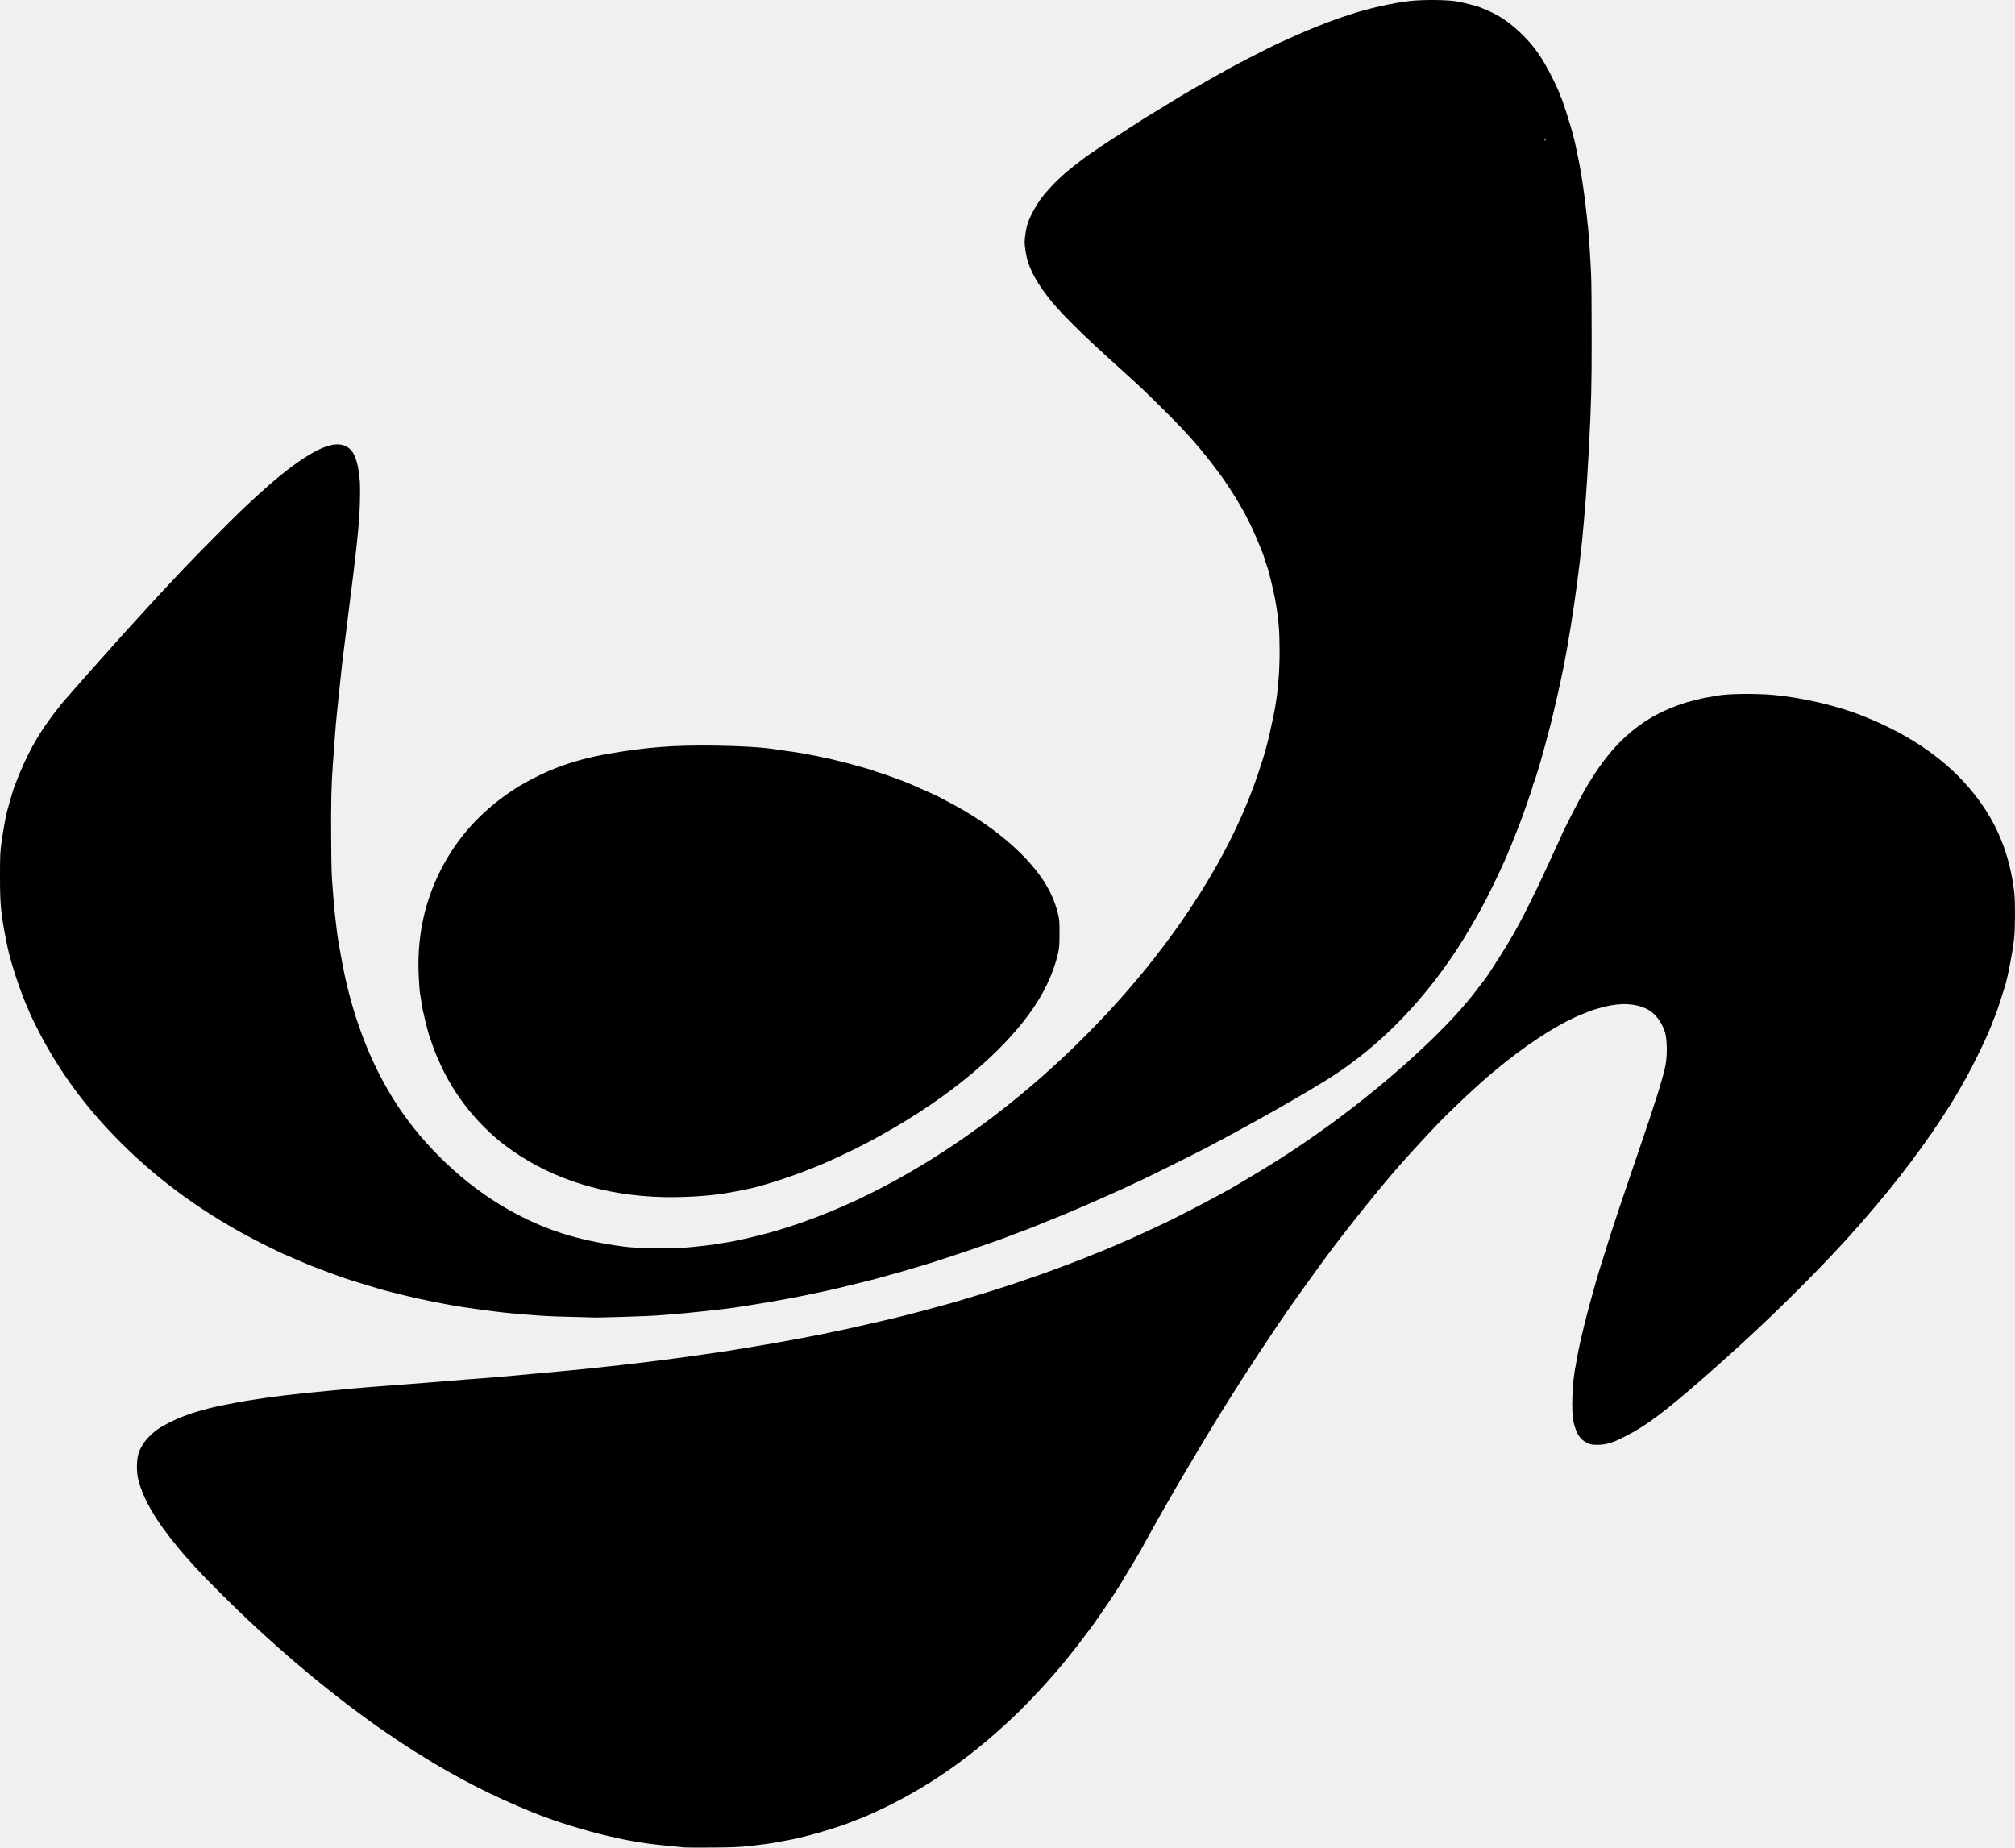
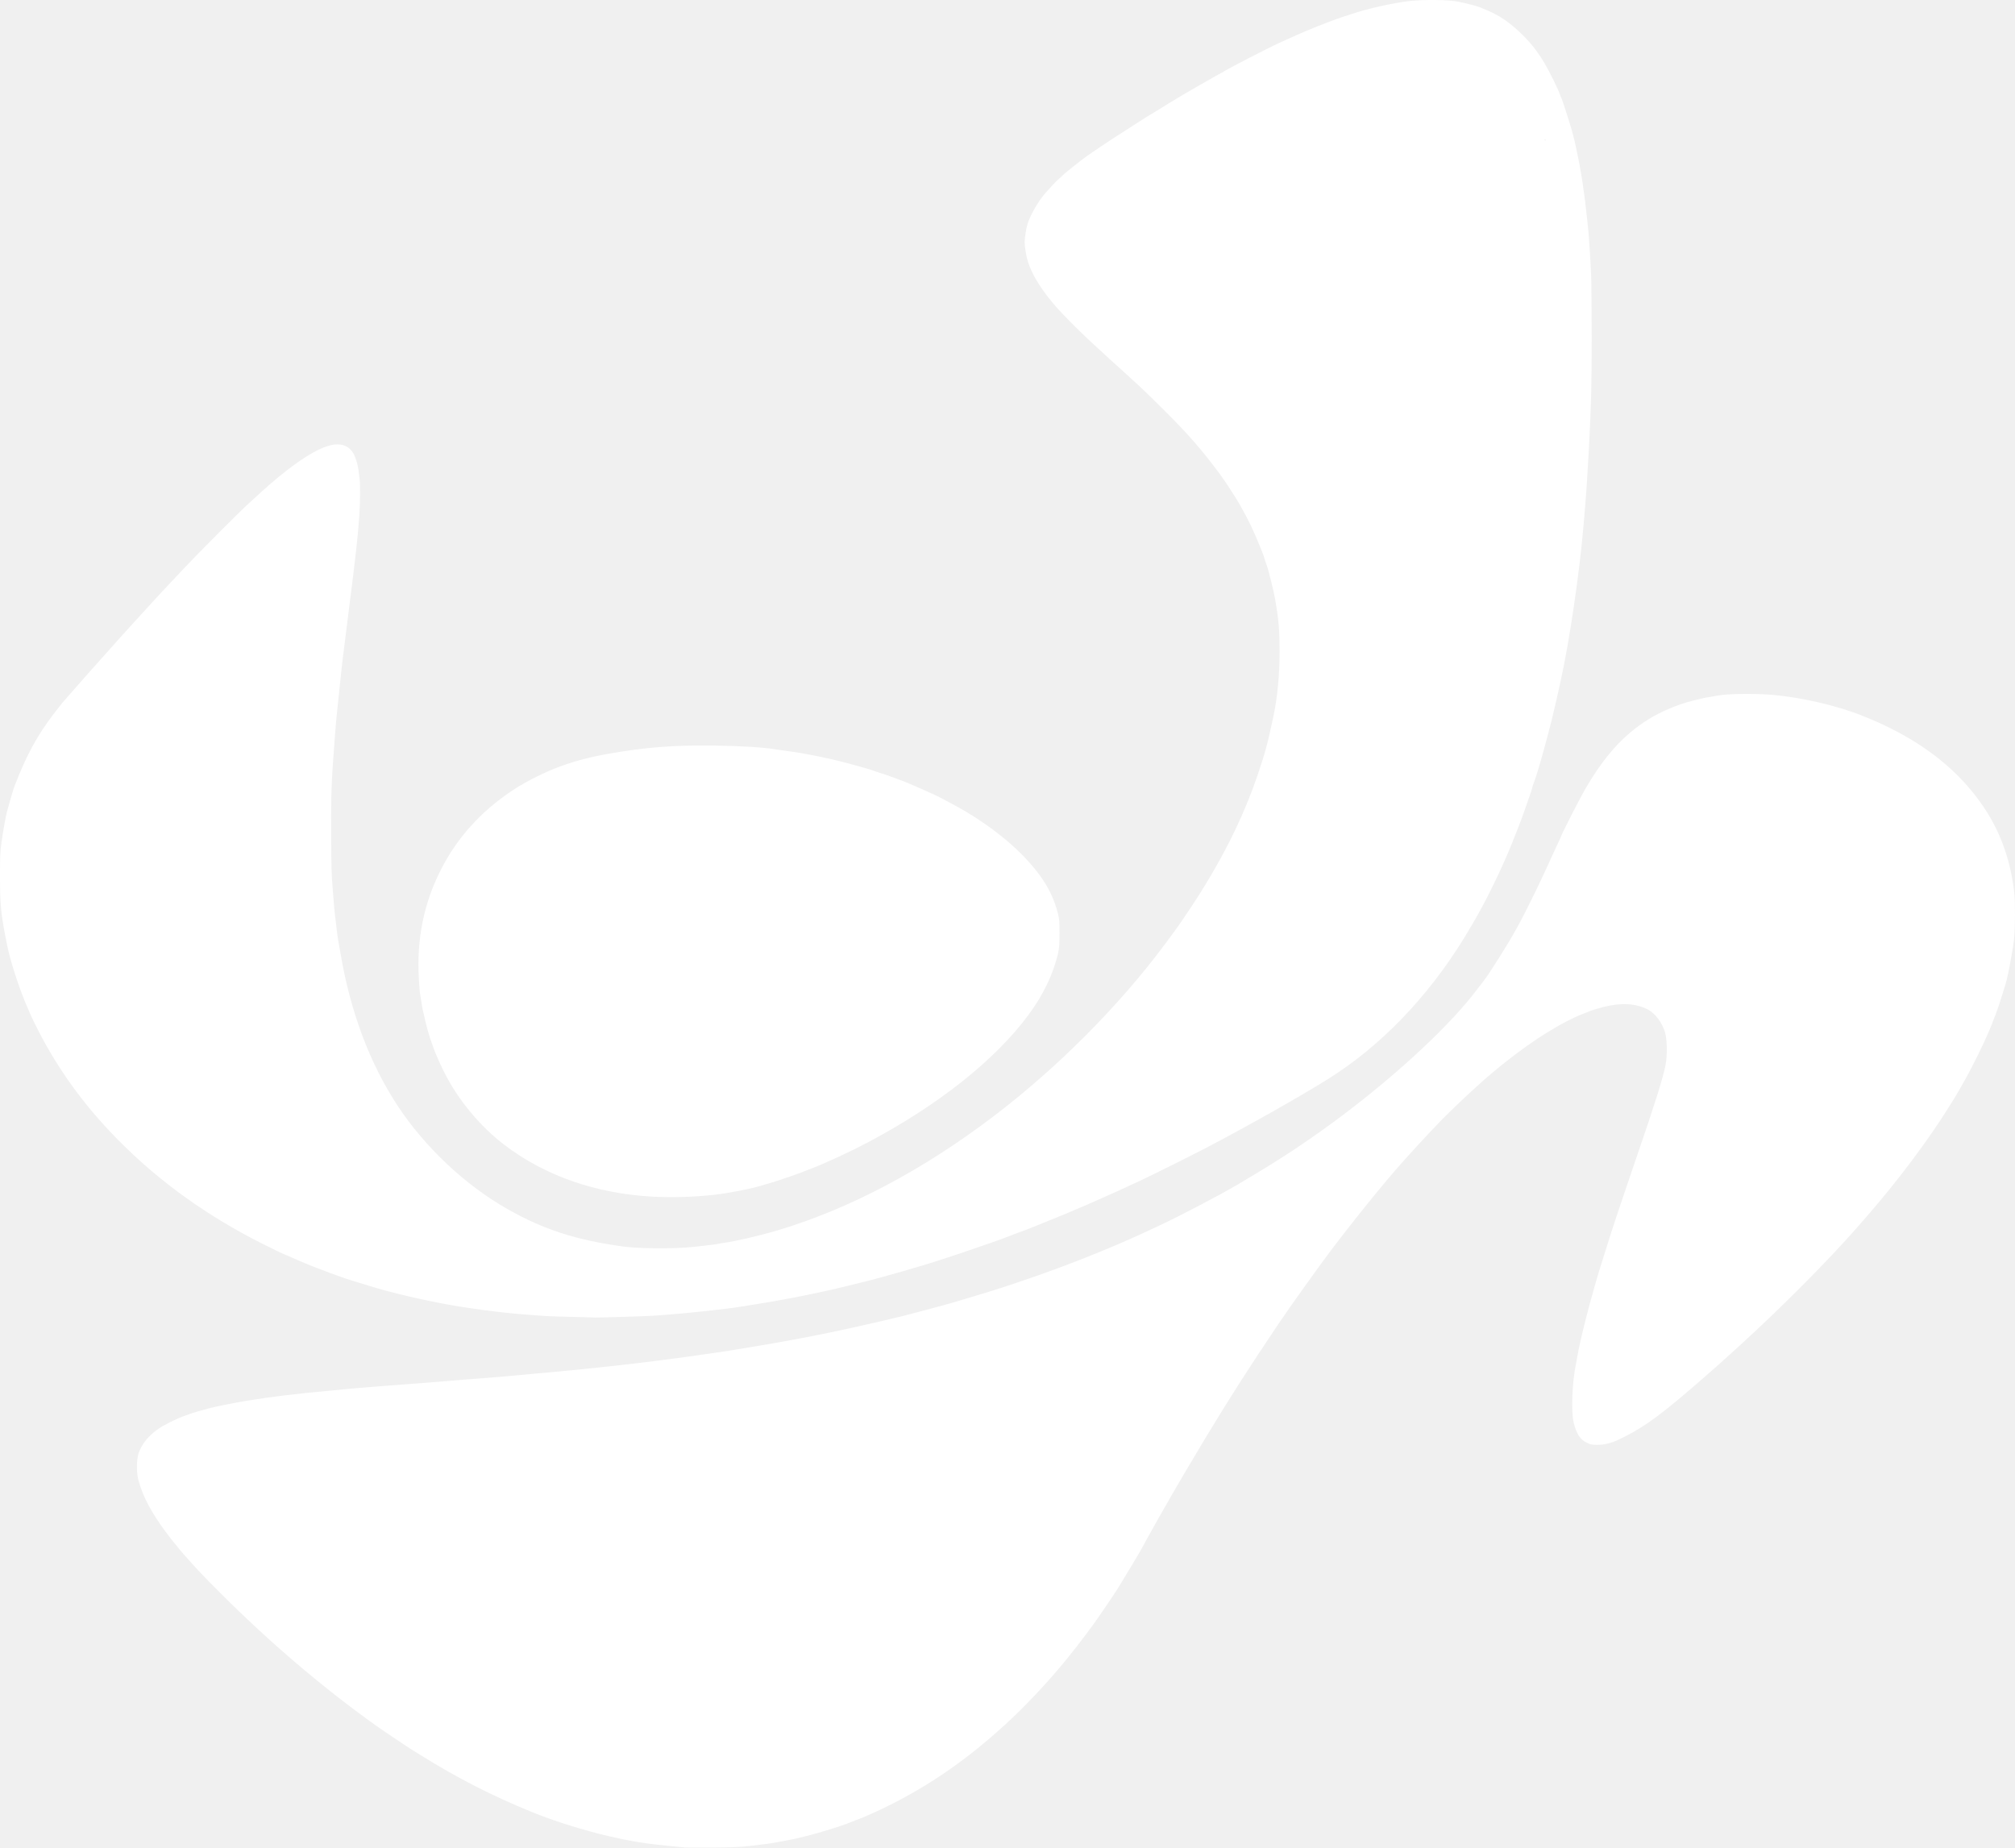
<svg xmlns="http://www.w3.org/2000/svg" xml:space="preserve" width="793.467mm" height="727.605mm" viewBox="0 0 793.467 727.605">
-   <path d="M-34.177 467.456c-.582-.061-3.5-.348-6.482-.638-5.978-.58-9.116-.994-13.891-1.831-3.083-.541-3.974-.726-8.996-1.863-9.757-2.208-21.823-5.972-30.56-9.53-15.893-6.475-29.625-13.49-43.92-22.437a261 261 0 0 0-2.91-1.795c-2.087-1.259-11.395-7.497-14.685-9.841-20.93-14.915-41.856-32.733-61.4-52.283-6.55-6.553-9.194-9.334-13.212-13.898a67 67 0 0 0-1.195-1.334c-.074-.073-.848-.985-1.72-2.028-9.065-10.846-14.123-19.432-16.184-27.473-.732-2.856-.655-7.896.159-10.32 1.15-3.424 3.726-6.672 7.397-9.325 2.219-1.603 7.468-4.24 10.617-5.332 1.382-.48 2.751-.971 3.042-1.094.476-.2 2.533-.79 6.747-1.936 2.137-.582 10.122-2.18 14.684-2.938 9.163-1.524 20.865-2.94 32.941-3.987 2.401-.209 4.842-.448 5.424-.531 1.453-.21 22.678-1.907 32.808-2.624 3.056-.216 6.142-.463 6.857-.549.715-.085 4.287-.384 7.937-.663l11.797-.905c2.838-.218 6.29-.52 7.673-.67 1.382-.152 4.597-.452 7.144-.669 8.713-.74 23.212-2.163 30.824-3.025 2.473-.28 6.164-.692 8.202-.916 2.037-.224 6.026-.712 8.863-1.084 2.838-.373 7.005-.913 9.26-1.2 2.256-.289 4.4-.58 4.763-.65.364-.068 2.864-.43 5.556-.803 8.19-1.134 11.348-1.63 23.548-3.706 16.623-2.827 30.712-5.69 47.56-9.662 6.744-1.59 6.832-1.612 14.088-3.515a567 567 0 0 0 5.953-1.596c1.31-.363 3.75-1.03 5.424-1.484s3.52-.99 4.101-1.192c.582-.201 2.964-.92 5.292-1.595s4.888-1.448 5.689-1.717c.8-.27 3.24-1.043 5.424-1.72 2.182-.675 4.206-1.33 4.497-1.454.292-.125 2.316-.823 4.498-1.553 15.2-5.081 34.187-12.606 47.49-18.819 2.111-.987 4.911-2.292 6.22-2.901 7.842-3.648 23.555-11.887 30.56-16.025 14.24-8.41 22.155-13.497 33.003-21.205 22.15-15.74 44.655-35.64 57.088-50.48 2.034-2.428 2.073-2.476 4.339-5.434a273 273 0 0 1 2.364-3.059c1.75-2.085 10.113-15.36 12.49-19.827.62-1.164 1.502-2.772 1.96-3.572.894-1.56 6.728-13.29 8.028-16.14.431-.945 1.632-3.535 2.669-5.753 1.036-2.22 1.884-4.081 1.884-4.139s.774-1.733 1.72-3.723c.946-1.991 1.72-3.688 1.72-3.77 0-.458 7.198-14.587 9.205-18.069 7.704-13.364 15.257-21.78 25.046-27.904 4.967-3.107 11.805-5.996 17.475-7.383 1.6-.392 3.327-.817 3.836-.946.51-.128 1.82-.372 2.91-.541 1.092-.17 2.461-.41 3.043-.535 3.625-.78 15.245-.922 22.225-.272 11.443 1.066 25.399 4.347 34.925 8.21 5.51 2.234 7.008 2.903 11.245 5.02 16.716 8.355 29.32 19.37 37.923 33.14 5.704 9.13 9.267 19.687 10.609 31.428.428 3.751.377 14.43-.089 18.389-.702 5.966-2.688 16.072-3.72 18.917-.13.364-.614 1.912-1.072 3.44-.937 3.12-2.47 7.506-3.209 9.18-.27.61-.49 1.187-.49 1.283s-.172.548-.383 1.006c-.21.459-.816 1.906-1.346 3.215-1.272 3.145-6.342 13.456-8.512 17.312-2.87 5.098-4.1 7.23-4.976 8.617-.46.728-1.467 2.335-2.239 3.572-8.126 13.024-20.21 29.087-32.245 42.863l-3.582 4.1c-11.341 12.974-30.173 31.904-46.606 46.847-6.83 6.211-8.109 7.355-13.487 12.058-15.782 13.802-22.92 19.165-30.849 23.18-4.209 2.132-4.62 2.306-7.145 3.005-1.318.365-2.714.536-4.326.528-2.11-.01-2.568-.104-4.033-.825-2.704-1.33-4.036-3.37-5.182-7.93-1.052-4.192-.6-16.116.868-22.887.126-.582.308-1.594.403-2.25.197-1.352 1.026-5.439 1.583-7.804 1.714-7.276 2.963-12.098 4.9-18.918.269-.946.682-2.434.92-3.307.492-1.81 2.115-7.15 2.655-8.732.198-.582.738-2.308 1.2-3.836 1.08-3.575 3.648-11.502 5.316-16.404.718-2.11 2.186-6.456 3.264-9.657 1.077-3.202 2.922-8.62 4.1-12.039 6.645-19.304 10.01-30.03 10.958-34.925.767-3.96.637-10.422-.265-13.172-1.255-3.827-3.857-7.245-6.636-8.715-4.662-2.467-10.648-2.813-17.59-1.017-2.517.651-4.694 1.326-5.647 1.75-.291.13-1.449.594-2.573 1.032-8 3.118-18.933 9.907-29.97 18.615-3.034 2.393-8.267 6.765-9.551 7.98-.16.15-1.35 1.226-2.644 2.39-3.813 3.428-11.715 11.002-13.977 13.395-1.151 1.219-3.116 3.29-4.365 4.601a342 342 0 0 0-4.653 5.01c-1.31 1.444-2.932 3.228-3.605 3.965-7.36 8.058-18.18 21.289-29.468 36.036-4.291 5.605-17.194 23.638-21.451 29.98-11.915 17.746-18.811 28.522-28.629 44.73-3.943 6.508-12.367 20.801-14.347 24.34-.529.947-1.655 2.911-2.502 4.366a305 305 0 0 0-2.925 5.16c-.762 1.382-2.412 4.346-3.667 6.586-1.256 2.24-2.282 4.122-2.282 4.182 0 .087-3.216 5.442-8.602 14.324-1.482 2.445-8.64 12.983-10.453 15.389-.384.51-1.814 2.414-3.178 4.233-2.53 3.372-3.027 4.008-6.737 8.618-5.909 7.342-14.264 16.416-21.077 22.89-18.644 17.718-37.328 30.219-59.094 39.539-.437.187-1.687.664-2.778 1.06-1.092.398-2.342.882-2.778 1.078-2.51 1.123-12.139 4.097-17.33 5.351-4.43 1.07-5.714 1.354-7.409 1.637-.946.158-2.553.454-3.572.657-2.236.447-4.573.768-10.848 1.492-3.826.44-6.713.563-14.684.622-5.457.041-10.398.024-10.98-.037M-70.351 258.74c-.04-.033-3.825-.137-8.408-.231-8.251-.17-10.512-.29-20.201-1.087-8.971-.737-20.944-2.35-29.673-3.998-3.88-.732-8.713-1.714-10.32-2.095-.872-.207-2.956-.686-4.63-1.066-3.08-.697-10.426-2.608-11.641-3.027-.364-.126-1.971-.608-3.572-1.071-3.413-.988-8.963-2.752-10.848-3.448-.727-.268-2.692-.981-4.365-1.583-1.674-.603-3.418-1.263-3.877-1.468s-.903-.373-.988-.373c-.253 0-7.805-3.142-9.91-4.122-1.068-.498-2.007-.905-2.088-.905-.292 0-5.608-2.541-10.257-4.904-21.067-10.705-39.114-23.613-54.77-39.175-13.023-12.944-23.149-26.414-31.407-41.778-1.52-2.83-4.708-9.291-4.708-9.544 0-.054-.285-.726-.634-1.495-3.048-6.71-6.926-18.433-8.251-24.945-2.47-12.131-2.86-15.83-2.861-27.12-.001-8.265.069-9.9.586-13.625.609-4.385 1.752-10.785 2.174-12.171.133-.437.498-1.747.812-2.91.711-2.643 1.754-6.058 2.222-7.277 4.59-11.956 8.715-19.55 15.378-28.31 1.494-1.965 2.99-3.882 3.326-4.262s1.265-1.44 2.065-2.359c.8-.918 1.576-1.798 1.725-1.956.148-.157 1.513-1.715 3.033-3.462 1.52-1.746 3.2-3.65 3.734-4.233s3.03-3.38 5.546-6.218 5.597-6.288 6.845-7.668a1723 1723 0 0 0 2.533-2.806 687 687 0 0 1 6.614-7.256 251 251 0 0 0 3.143-3.44c1.061-1.193 3.998-4.35 8.367-8.992.363-.387 2.442-2.6 4.62-4.916 4.886-5.199 21.052-21.451 24.172-24.3a1933 1933 0 0 0 4.942-4.534c11.116-10.237 20.775-17.014 27.094-19.01 4.624-1.461 8.122-.54 10.102 2.658.877 1.417 1.815 4.355 2.099 6.573.149 1.167.375 2.955.502 3.974.247 1.972.197 8.689-.1 13.493-.484 7.823-1.471 16.79-4.108 37.307a1448 1448 0 0 0-1.586 12.733c-.273 2.346-.568 4.668-.655 5.159s-.337 2.56-.556 4.597c-.9 8.378-1.43 13.455-1.826 17.463-.23 2.328-.472 4.769-.539 5.424-.067.654-.302 3.69-.521 6.746a5588 5588 0 0 1-.683 9.393c-.572 7.727-.742 15.25-.65 28.575.088 12.44.155 14.862.535 19.315.069.8.248 3.122.4 5.16.15 2.036.393 4.656.539 5.82s.438 3.664.65 5.556.506 4.035.653 4.763.571 3.109.941 5.291c3.852 22.712 11.386 42.843 22.267 59.494 10.73 16.418 26.738 31.51 43.47 40.98 14.28 8.082 26.923 12.174 45.508 14.732 5.476.753 17.201.94 24.871.395 3.03-.215 11.392-1.174 12.436-1.426.509-.123 1.521-.3 2.249-.394 4.372-.563 14.08-2.812 21.034-4.872 28.12-8.332 57.03-23.553 84.931-44.715 25.422-19.282 49.78-43.736 68.025-68.295 4.536-6.105 5.44-7.382 9.36-13.229 12.09-18.035 21-35.62 26.987-53.267 2.969-8.75 3.982-12.532 6.248-23.33 1.543-7.346 2.397-16.518 2.367-25.4-.029-8.437-.373-12.412-1.763-20.373-.56-3.203-2.733-12.022-3.26-13.229-.21-.483-1.047-3.074-1.195-3.704a7 7 0 0 0-.282-.794c-.12-.29-.72-1.779-1.333-3.307-2.384-5.949-4.695-10.73-7.786-16.11-1.912-3.328-5.784-9.29-7.752-11.936-7.492-10.075-12.323-15.616-22.147-25.4-6.054-6.028-9.486-9.32-12.962-12.435-1.38-1.237-2.63-2.38-2.778-2.54-.147-.161-1.458-1.348-2.913-2.638s-2.705-2.414-2.778-2.497-.971-.92-1.996-1.86l-4.893-4.488c-4.356-3.995-11.17-10.815-13.878-13.89-5.826-6.618-9.684-12.727-11.363-17.992-.661-2.075-1.32-5.97-1.32-7.806 0-1.787.644-5.727 1.214-7.419 1.202-3.576 4.158-8.677 6.762-11.67 2.567-2.95 4.133-4.597 5.762-6.06 1.019-.915 1.912-1.742 1.985-1.839.227-.3 6.99-5.626 8.764-6.9.928-.668 3.413-2.365 5.523-3.772 4.996-3.332 4.252-2.847 9.393-6.117 2.474-1.574 4.974-3.185 5.556-3.581 1.235-.84 5.114-3.247 5.69-3.53.218-.107 1.11-.657 1.983-1.223 1.265-.82 8.086-4.974 10.228-6.23 4.552-2.668 14.508-8.334 14.644-8.334.1 0 .498-.222.884-.493 1.554-1.091 17.157-9.144 22.001-11.355 6.248-2.851 7.949-3.604 11.377-5.033 4.676-1.948 11.21-4.442 13.362-5.1a105 105 0 0 0 3.175-1.036c6.248-2.173 17.204-4.634 23.577-5.297 5.693-.591 15.065-.464 18.706.254 3.287.648 8.1 1.911 9.046 2.375.291.142 1.422.627 2.514 1.077 4.925 2.03 9.393 5.141 14.048 9.778 3.4 3.387 5.893 6.611 8.5 10.994 2.072 3.481 5.618 10.713 6.162 12.568.107.363.283.78.392.926.311.416 3.586 10.56 4.356 13.493 1.12 4.267 1.168 4.46 1.31 5.292.075.437.323 1.627.552 2.646 1.567 7 3.033 16.584 3.971 25.971.206 2.06.438 4.263.516 4.895.243 1.965.94 13.08 1.142 18.214.106 2.692.193 13.706.193 24.474 0 18.945-.14 24.566-1.079 43.127-.388 7.676-1.142 19.192-1.56 23.813-.08.873-.318 3.67-.53 6.217-1.582 18.94-5.63 46.462-9.119 61.995-.137.61-.506 2.3-.82 3.754-.315 1.456-.97 4.313-1.458 6.35s-1.068 4.478-1.29 5.424c-.223.946-.888 3.506-1.478 5.689l-1.571 5.82c-1.393 5.177-3.297 11.432-3.876 12.74-.204.46-.37.945-.37 1.08 0 .351-1.349 4.435-2.645 8.009a205 205 0 0 0-1.45 4.1c-.19.583-.472 1.357-.627 1.72-.155.364-.78 1.972-1.388 3.572-1.055 2.776-3.32 8.365-4.075 10.055-.196.436-.829 1.865-1.408 3.175-2.453 5.548-6.59 13.972-8.621 17.554-.524.923-.952 1.715-.952 1.76 0 .127-4.267 7.436-5.793 9.922-14.466 23.566-33.085 42.863-53.87 55.833-11.397 7.11-31.539 18.477-48.155 27.174-4.402 2.304-21.709 10.916-25.4 12.64-6.843 3.194-10.12 4.687-15.214 6.93a4310 4310 0 0 0-6.482 2.86c-.437.195-2.103.904-3.704 1.577s-3.149 1.331-3.44 1.464c-.735.337-1.92.82-7.54 3.08-2.692 1.081-5.133 2.077-5.424 2.211-.733.338-5.05 1.98-8.07 3.069-1.383.498-2.752 1.021-3.043 1.161-.29.14-1.065.441-1.72.668-.654.227-2.56.901-4.233 1.497-8.058 2.871-23.106 7.864-26.987 8.955-.946.266-2.494.72-3.44 1.01a326 326 0 0 1-9.26 2.667 248 248 0 0 0-4.234 1.19c-1.671.502-15.922 4.038-18.863 4.68l-4.817 1.051c-7.726 1.688-17.607 3.54-25.268 4.733a640 640 0 0 0-5.953.946c-4.3.77-21.518 2.644-28.972 3.154-1.237.085-2.844.21-3.572.278-3.124.294-25.356.984-25.59.794m375.237-463.682c0-.146-.126-.265-.28-.265s-.206.12-.117.265c.09.145.217.264.28.264.065 0 .117-.119.117-.264M-47.009 211.155c-22.202-1.26-42.085-8.204-57.944-20.235-9.821-7.45-18.479-17.91-24.037-29.04-1.861-3.727-4.132-9.073-4.653-10.958-.1-.364-.286-.9-.412-1.19-.465-1.075-1.33-4.06-2.108-7.276-1.181-4.884-1.293-5.431-1.736-8.467-.223-1.528-.456-2.957-.518-3.175-.063-.218-.25-2.795-.419-5.727-.878-15.342 1.981-29.45 8.626-42.56 6.398-12.623 15.696-22.959 28.09-31.226 1.632-1.088 3.021-1.979 3.088-1.979.066 0 1.053-.552 2.193-1.227 2.556-1.515 8.316-4.29 11.406-5.495 6.941-2.71 13.29-4.45 21.358-5.86 14.878-2.6 25.46-3.413 41.672-3.206 10.63.136 19.455.684 24.21 1.504.872.15 2.956.45 4.63.665 6.713.862 15.504 2.637 23.547 4.754 4.224 1.112 9.767 2.724 10.451 3.04.291.135 1.125.42 1.852.634 2.542.748 9.9 3.436 12.436 4.544 6.752 2.95 10.244 4.53 11.59 5.248.902.48 2.926 1.556 4.5 2.39 15.752 8.348 28.867 19.272 36.096 30.066 2.714 4.052 4.663 8.377 5.838 12.95.664 2.587.712 3.15.7 8.202-.01 4.626-.098 5.793-.596 7.937-1.885 8.119-5.87 16.374-11.685 24.21-13.17 17.744-35.34 35.347-63.015 50.033-6.61 3.507-16.886 8.289-21.793 10.14-.873.33-1.825.704-2.116.83-2.522 1.1-11.28 4.136-15.214 5.273-1.091.316-2.52.734-3.175.93-4.384 1.306-12.862 2.936-18.653 3.586-8 .87-16.753 1.116-24.21.685" style="fill:#000;stroke-width:.265" transform="translate(303.76 260.09)" />
+   <path d="M-34.177 467.456c-.582-.061-3.5-.348-6.482-.638-5.978-.58-9.116-.994-13.891-1.831-3.083-.541-3.974-.726-8.996-1.863-9.757-2.208-21.823-5.972-30.56-9.53-15.893-6.475-29.625-13.49-43.92-22.437a261 261 0 0 0-2.91-1.795c-2.087-1.259-11.395-7.497-14.685-9.841-20.93-14.915-41.856-32.733-61.4-52.283-6.55-6.553-9.194-9.334-13.212-13.898a67 67 0 0 0-1.195-1.334c-.074-.073-.848-.985-1.72-2.028-9.065-10.846-14.123-19.432-16.184-27.473-.732-2.856-.655-7.896.159-10.32 1.15-3.424 3.726-6.672 7.397-9.325 2.219-1.603 7.468-4.24 10.617-5.332 1.382-.48 2.751-.971 3.042-1.094.476-.2 2.533-.79 6.747-1.936 2.137-.582 10.122-2.18 14.684-2.938 9.163-1.524 20.865-2.94 32.941-3.987 2.401-.209 4.842-.448 5.424-.531 1.453-.21 22.678-1.907 32.808-2.624 3.056-.216 6.142-.463 6.857-.549.715-.085 4.287-.384 7.937-.663l11.797-.905c2.838-.218 6.29-.52 7.673-.67 1.382-.152 4.597-.452 7.144-.669 8.713-.74 23.212-2.163 30.824-3.025 2.473-.28 6.164-.692 8.202-.916 2.037-.224 6.026-.712 8.863-1.084 2.838-.373 7.005-.913 9.26-1.2 2.256-.289 4.4-.58 4.763-.65.364-.068 2.864-.43 5.556-.803 8.19-1.134 11.348-1.63 23.548-3.706 16.623-2.827 30.712-5.69 47.56-9.662 6.744-1.59 6.832-1.612 14.088-3.515a567 567 0 0 0 5.953-1.596c1.31-.363 3.75-1.03 5.424-1.484s3.52-.99 4.101-1.192c.582-.201 2.964-.92 5.292-1.595s4.888-1.448 5.689-1.717c.8-.27 3.24-1.043 5.424-1.72 2.182-.675 4.206-1.33 4.497-1.454.292-.125 2.316-.823 4.498-1.553 15.2-5.081 34.187-12.606 47.49-18.819 2.111-.987 4.911-2.292 6.22-2.901 7.842-3.648 23.555-11.887 30.56-16.025 14.24-8.41 22.155-13.497 33.003-21.205 22.15-15.74 44.655-35.64 57.088-50.48 2.034-2.428 2.073-2.476 4.339-5.434a273 273 0 0 1 2.364-3.059c1.75-2.085 10.113-15.36 12.49-19.827.62-1.164 1.502-2.772 1.96-3.572.894-1.56 6.728-13.29 8.028-16.14.431-.945 1.632-3.535 2.669-5.753 1.036-2.22 1.884-4.081 1.884-4.139s.774-1.733 1.72-3.723c.946-1.991 1.72-3.688 1.72-3.77 0-.458 7.198-14.587 9.205-18.069 7.704-13.364 15.257-21.78 25.046-27.904 4.967-3.107 11.805-5.996 17.475-7.383 1.6-.392 3.327-.817 3.836-.946.51-.128 1.82-.372 2.91-.541 1.092-.17 2.461-.41 3.043-.535 3.625-.78 15.245-.922 22.225-.272 11.443 1.066 25.399 4.347 34.925 8.21 5.51 2.234 7.008 2.903 11.245 5.02 16.716 8.355 29.32 19.37 37.923 33.14 5.704 9.13 9.267 19.687 10.609 31.428.428 3.751.377 14.43-.089 18.389-.702 5.966-2.688 16.072-3.72 18.917-.13.364-.614 1.912-1.072 3.44-.937 3.12-2.47 7.506-3.209 9.18-.27.61-.49 1.187-.49 1.283s-.172.548-.383 1.006c-.21.459-.816 1.906-1.346 3.215-1.272 3.145-6.342 13.456-8.512 17.312-2.87 5.098-4.1 7.23-4.976 8.617-.46.728-1.467 2.335-2.239 3.572-8.126 13.024-20.21 29.087-32.245 42.863l-3.582 4.1c-11.341 12.974-30.173 31.904-46.606 46.847-6.83 6.211-8.109 7.355-13.487 12.058-15.782 13.802-22.92 19.165-30.849 23.18-4.209 2.132-4.62 2.306-7.145 3.005-1.318.365-2.714.536-4.326.528-2.11-.01-2.568-.104-4.033-.825-2.704-1.33-4.036-3.37-5.182-7.93-1.052-4.192-.6-16.116.868-22.887.126-.582.308-1.594.403-2.25.197-1.352 1.026-5.439 1.583-7.804 1.714-7.276 2.963-12.098 4.9-18.918.269-.946.682-2.434.92-3.307.492-1.81 2.115-7.15 2.655-8.732.198-.582.738-2.308 1.2-3.836 1.08-3.575 3.648-11.502 5.316-16.404.718-2.11 2.186-6.456 3.264-9.657 1.077-3.202 2.922-8.62 4.1-12.039 6.645-19.304 10.01-30.03 10.958-34.925.767-3.96.637-10.422-.265-13.172-1.255-3.827-3.857-7.245-6.636-8.715-4.662-2.467-10.648-2.813-17.59-1.017-2.517.651-4.694 1.326-5.647 1.75-.291.13-1.449.594-2.573 1.032-8 3.118-18.933 9.907-29.97 18.615-3.034 2.393-8.267 6.765-9.551 7.98-.16.15-1.35 1.226-2.644 2.39-3.813 3.428-11.715 11.002-13.977 13.395-1.151 1.219-3.116 3.29-4.365 4.601a342 342 0 0 0-4.653 5.01c-1.31 1.444-2.932 3.228-3.605 3.965-7.36 8.058-18.18 21.289-29.468 36.036-4.291 5.605-17.194 23.638-21.451 29.98-11.915 17.746-18.811 28.522-28.629 44.73-3.943 6.508-12.367 20.801-14.347 24.34-.529.947-1.655 2.911-2.502 4.366a305 305 0 0 0-2.925 5.16c-.762 1.382-2.412 4.346-3.667 6.586-1.256 2.24-2.282 4.122-2.282 4.182 0 .087-3.216 5.442-8.602 14.324-1.482 2.445-8.64 12.983-10.453 15.389-.384.51-1.814 2.414-3.178 4.233-2.53 3.372-3.027 4.008-6.737 8.618-5.909 7.342-14.264 16.416-21.077 22.89-18.644 17.718-37.328 30.219-59.094 39.539-.437.187-1.687.664-2.778 1.06-1.092.398-2.342.882-2.778 1.078-2.51 1.123-12.139 4.097-17.33 5.351-4.43 1.07-5.714 1.354-7.409 1.637-.946.158-2.553.454-3.572.657-2.236.447-4.573.768-10.848 1.492-3.826.44-6.713.563-14.684.622-5.457.041-10.398.024-10.98-.037M-70.351 258.74c-.04-.033-3.825-.137-8.408-.231-8.251-.17-10.512-.29-20.201-1.087-8.971-.737-20.944-2.35-29.673-3.998-3.88-.732-8.713-1.714-10.32-2.095-.872-.207-2.956-.686-4.63-1.066-3.08-.697-10.426-2.608-11.641-3.027-.364-.126-1.971-.608-3.572-1.071-3.413-.988-8.963-2.752-10.848-3.448-.727-.268-2.692-.981-4.365-1.583-1.674-.603-3.418-1.263-3.877-1.468s-.903-.373-.988-.373c-.253 0-7.805-3.142-9.91-4.122-1.068-.498-2.007-.905-2.088-.905-.292 0-5.608-2.541-10.257-4.904-21.067-10.705-39.114-23.613-54.77-39.175-13.023-12.944-23.149-26.414-31.407-41.778-1.52-2.83-4.708-9.291-4.708-9.544 0-.054-.285-.726-.634-1.495-3.048-6.71-6.926-18.433-8.251-24.945-2.47-12.131-2.86-15.83-2.861-27.12-.001-8.265.069-9.9.586-13.625.609-4.385 1.752-10.785 2.174-12.171.133-.437.498-1.747.812-2.91.711-2.643 1.754-6.058 2.222-7.277 4.59-11.956 8.715-19.55 15.378-28.31 1.494-1.965 2.99-3.882 3.326-4.262s1.265-1.44 2.065-2.359c.8-.918 1.576-1.798 1.725-1.956.148-.157 1.513-1.715 3.033-3.462 1.52-1.746 3.2-3.65 3.734-4.233s3.03-3.38 5.546-6.218 5.597-6.288 6.845-7.668a1723 1723 0 0 0 2.533-2.806 687 687 0 0 1 6.614-7.256 251 251 0 0 0 3.143-3.44c1.061-1.193 3.998-4.35 8.367-8.992.363-.387 2.442-2.6 4.62-4.916 4.886-5.199 21.052-21.451 24.172-24.3a1933 1933 0 0 0 4.942-4.534c11.116-10.237 20.775-17.014 27.094-19.01 4.624-1.461 8.122-.54 10.102 2.658.877 1.417 1.815 4.355 2.099 6.573.149 1.167.375 2.955.502 3.974.247 1.972.197 8.689-.1 13.493-.484 7.823-1.471 16.79-4.108 37.307a1448 1448 0 0 0-1.586 12.733c-.273 2.346-.568 4.668-.655 5.159s-.337 2.56-.556 4.597c-.9 8.378-1.43 13.455-1.826 17.463-.23 2.328-.472 4.769-.539 5.424-.067.654-.302 3.69-.521 6.746a5588 5588 0 0 1-.683 9.393c-.572 7.727-.742 15.25-.65 28.575.088 12.44.155 14.862.535 19.315.069.8.248 3.122.4 5.16.15 2.036.393 4.656.539 5.82s.438 3.664.65 5.556.506 4.035.653 4.763.571 3.109.941 5.291c3.852 22.712 11.386 42.843 22.267 59.494 10.73 16.418 26.738 31.51 43.47 40.98 14.28 8.082 26.923 12.174 45.508 14.732 5.476.753 17.201.94 24.871.395 3.03-.215 11.392-1.174 12.436-1.426.509-.123 1.521-.3 2.249-.394 4.372-.563 14.08-2.812 21.034-4.872 28.12-8.332 57.03-23.553 84.931-44.715 25.422-19.282 49.78-43.736 68.025-68.295 4.536-6.105 5.44-7.382 9.36-13.229 12.09-18.035 21-35.62 26.987-53.267 2.969-8.75 3.982-12.532 6.248-23.33 1.543-7.346 2.397-16.518 2.367-25.4-.029-8.437-.373-12.412-1.763-20.373-.56-3.203-2.733-12.022-3.26-13.229-.21-.483-1.047-3.074-1.195-3.704a7 7 0 0 0-.282-.794c-.12-.29-.72-1.779-1.333-3.307-2.384-5.949-4.695-10.73-7.786-16.11-1.912-3.328-5.784-9.29-7.752-11.936-7.492-10.075-12.323-15.616-22.147-25.4-6.054-6.028-9.486-9.32-12.962-12.435-1.38-1.237-2.63-2.38-2.778-2.54-.147-.161-1.458-1.348-2.913-2.638s-2.705-2.414-2.778-2.497-.971-.92-1.996-1.86l-4.893-4.488c-4.356-3.995-11.17-10.815-13.878-13.89-5.826-6.618-9.684-12.727-11.363-17.992-.661-2.075-1.32-5.97-1.32-7.806 0-1.787.644-5.727 1.214-7.419 1.202-3.576 4.158-8.677 6.762-11.67 2.567-2.95 4.133-4.597 5.762-6.06 1.019-.915 1.912-1.742 1.985-1.839.227-.3 6.99-5.626 8.764-6.9.928-.668 3.413-2.365 5.523-3.772 4.996-3.332 4.252-2.847 9.393-6.117 2.474-1.574 4.974-3.185 5.556-3.581 1.235-.84 5.114-3.247 5.69-3.53.218-.107 1.11-.657 1.983-1.223 1.265-.82 8.086-4.974 10.228-6.23 4.552-2.668 14.508-8.334 14.644-8.334.1 0 .498-.222.884-.493 1.554-1.091 17.157-9.144 22.001-11.355 6.248-2.851 7.949-3.604 11.377-5.033 4.676-1.948 11.21-4.442 13.362-5.1a105 105 0 0 0 3.175-1.036c6.248-2.173 17.204-4.634 23.577-5.297 5.693-.591 15.065-.464 18.706.254 3.287.648 8.1 1.911 9.046 2.375.291.142 1.422.627 2.514 1.077 4.925 2.03 9.393 5.141 14.048 9.778 3.4 3.387 5.893 6.611 8.5 10.994 2.072 3.481 5.618 10.713 6.162 12.568.107.363.283.78.392.926.311.416 3.586 10.56 4.356 13.493 1.12 4.267 1.168 4.46 1.31 5.292.075.437.323 1.627.552 2.646 1.567 7 3.033 16.584 3.971 25.971.206 2.06.438 4.263.516 4.895.243 1.965.94 13.08 1.142 18.214.106 2.692.193 13.706.193 24.474 0 18.945-.14 24.566-1.079 43.127-.388 7.676-1.142 19.192-1.56 23.813-.08.873-.318 3.67-.53 6.217-1.582 18.94-5.63 46.462-9.119 61.995-.137.61-.506 2.3-.82 3.754-.315 1.456-.97 4.313-1.458 6.35s-1.068 4.478-1.29 5.424c-.223.946-.888 3.506-1.478 5.689l-1.571 5.82c-1.393 5.177-3.297 11.432-3.876 12.74-.204.46-.37.945-.37 1.08 0 .351-1.349 4.435-2.645 8.009a205 205 0 0 0-1.45 4.1c-.19.583-.472 1.357-.627 1.72-.155.364-.78 1.972-1.388 3.572-1.055 2.776-3.32 8.365-4.075 10.055-.196.436-.829 1.865-1.408 3.175-2.453 5.548-6.59 13.972-8.621 17.554-.524.923-.952 1.715-.952 1.76 0 .127-4.267 7.436-5.793 9.922-14.466 23.566-33.085 42.863-53.87 55.833-11.397 7.11-31.539 18.477-48.155 27.174-4.402 2.304-21.709 10.916-25.4 12.64-6.843 3.194-10.12 4.687-15.214 6.93a4310 4310 0 0 0-6.482 2.86c-.437.195-2.103.904-3.704 1.577s-3.149 1.331-3.44 1.464c-.735.337-1.92.82-7.54 3.08-2.692 1.081-5.133 2.077-5.424 2.211-.733.338-5.05 1.98-8.07 3.069-1.383.498-2.752 1.021-3.043 1.161-.29.14-1.065.441-1.72.668-.654.227-2.56.901-4.233 1.497-8.058 2.871-23.106 7.864-26.987 8.955-.946.266-2.494.72-3.44 1.01a326 326 0 0 1-9.26 2.667 248 248 0 0 0-4.234 1.19c-1.671.502-15.922 4.038-18.863 4.68l-4.817 1.051c-7.726 1.688-17.607 3.54-25.268 4.733a640 640 0 0 0-5.953.946c-4.3.77-21.518 2.644-28.972 3.154-1.237.085-2.844.21-3.572.278-3.124.294-25.356.984-25.59.794m375.237-463.682c0-.146-.126-.265-.28-.265s-.206.12-.117.265c.09.145.217.264.28.264.065 0 .117-.119.117-.264M-47.009 211.155c-22.202-1.26-42.085-8.204-57.944-20.235-9.821-7.45-18.479-17.91-24.037-29.04-1.861-3.727-4.132-9.073-4.653-10.958-.1-.364-.286-.9-.412-1.19-.465-1.075-1.33-4.06-2.108-7.276-1.181-4.884-1.293-5.431-1.736-8.467-.223-1.528-.456-2.957-.518-3.175-.063-.218-.25-2.795-.419-5.727-.878-15.342 1.981-29.45 8.626-42.56 6.398-12.623 15.696-22.959 28.09-31.226 1.632-1.088 3.021-1.979 3.088-1.979.066 0 1.053-.552 2.193-1.227 2.556-1.515 8.316-4.29 11.406-5.495 6.941-2.71 13.29-4.45 21.358-5.86 14.878-2.6 25.46-3.413 41.672-3.206 10.63.136 19.455.684 24.21 1.504.872.15 2.956.45 4.63.665 6.713.862 15.504 2.637 23.547 4.754 4.224 1.112 9.767 2.724 10.451 3.04.291.135 1.125.42 1.852.634 2.542.748 9.9 3.436 12.436 4.544 6.752 2.95 10.244 4.53 11.59 5.248.902.48 2.926 1.556 4.5 2.39 15.752 8.348 28.867 19.272 36.096 30.066 2.714 4.052 4.663 8.377 5.838 12.95.664 2.587.712 3.15.7 8.202-.01 4.626-.098 5.793-.596 7.937-1.885 8.119-5.87 16.374-11.685 24.21-13.17 17.744-35.34 35.347-63.015 50.033-6.61 3.507-16.886 8.289-21.793 10.14-.873.33-1.825.704-2.116.83-2.522 1.1-11.28 4.136-15.214 5.273-1.091.316-2.52.734-3.175.93-4.384 1.306-12.862 2.936-18.653 3.586-8 .87-16.753 1.116-24.21.685" style="fill:#ffffff;stroke-width:.265" transform="translate(303.76 260.09)" />
</svg>
